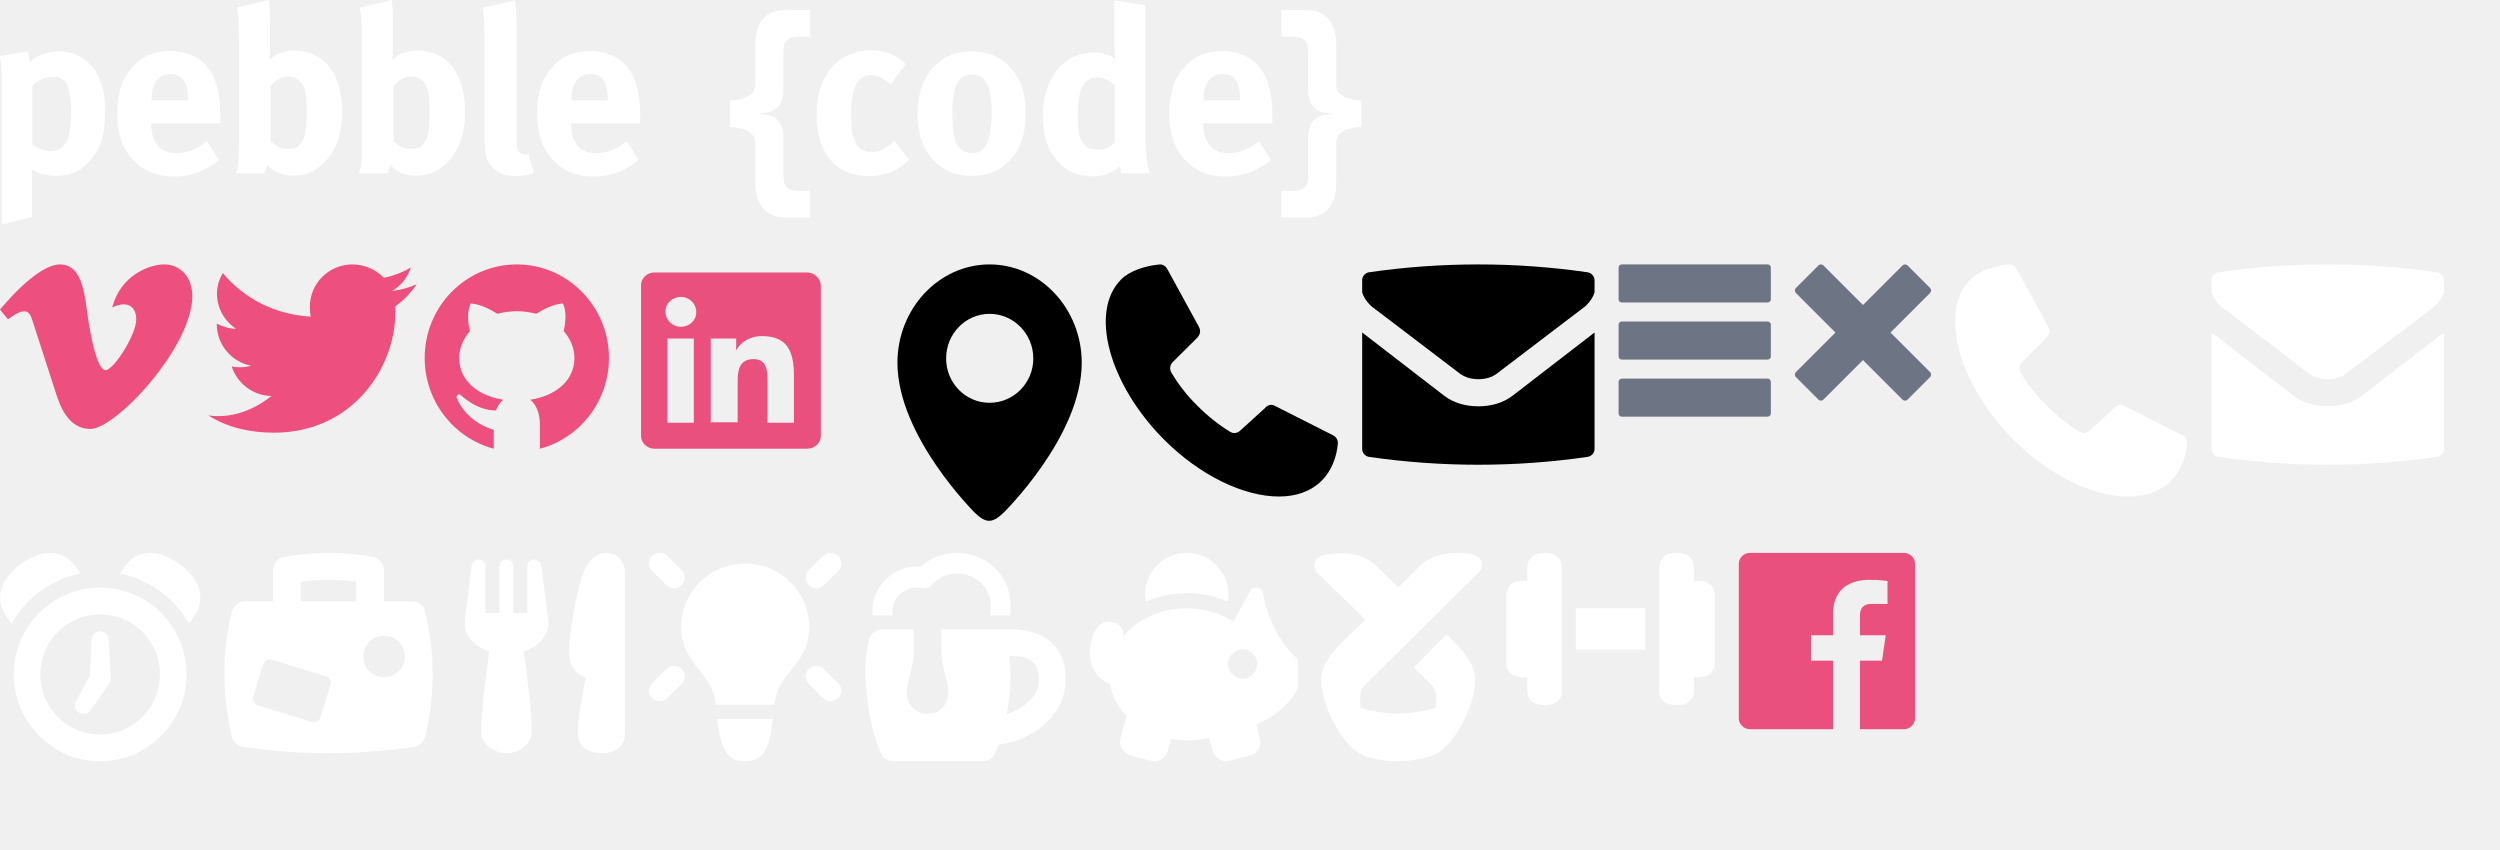
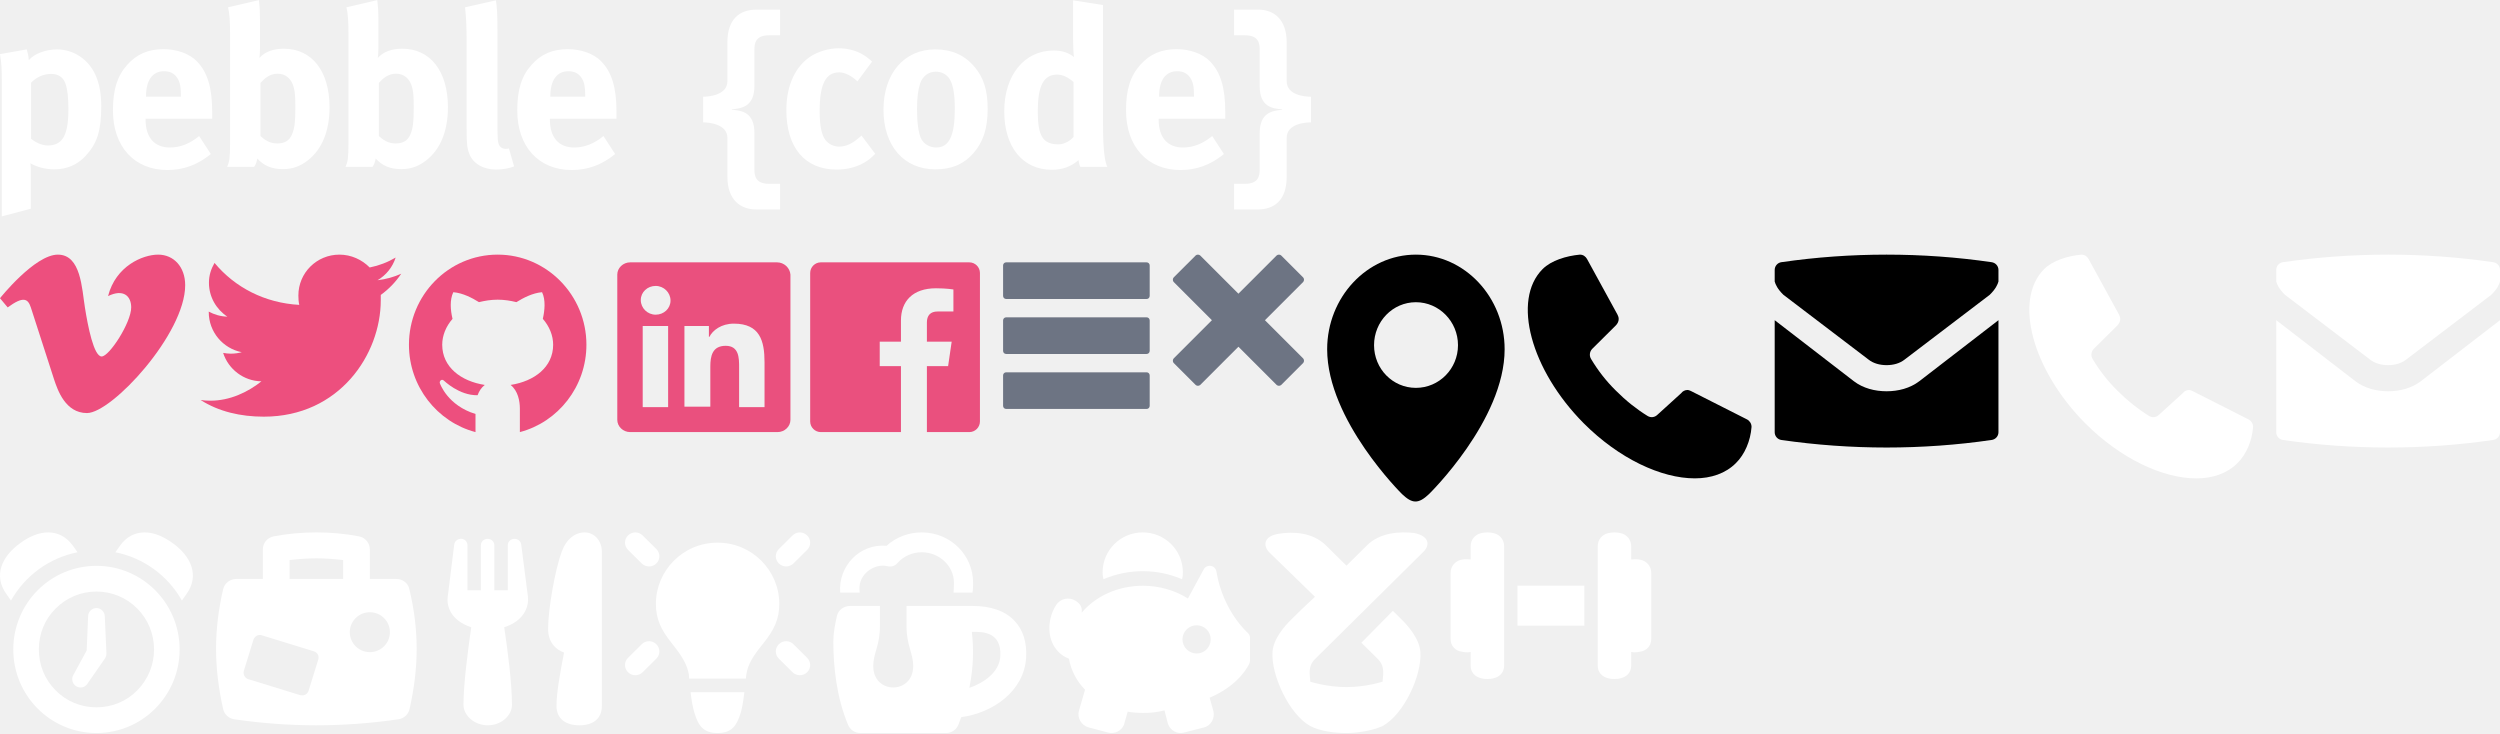
- <svg xmlns="http://www.w3.org/2000/svg" width="312px" height="106px" viewBox="0 0 312 106" version="1.1">
+ <svg xmlns="http://www.w3.org/2000/svg" width="324px" height="95px" viewBox="0 0 324 95" version="1.1">
  <defs />
  <g id="Global-Sprite" stroke="none" stroke-width="1" fill="none" fill-rule="evenodd">
    <g id="gbl-sprite">
      <path d="M14.004,38.374 C15.996,37.4 17.004,38.374 17.004,39.841 C17.004,41.8 14.168,46.2 13.172,46.2 C12.164,46.2 11.391,42.316 11.004,39.841 C10.605,37.4 10.5,33 7.5,33 C4.5,33 0,38.649 0,38.649 L0.996,39.841 C3,38.374 3.609,38.672 3.996,39.841 L6.996,49.133 C7.477,50.6 8.496,53.533 11.273,53.533 C14.496,53.533 24,43.267 24,36.965 C24,34.57 22.5,33 20.496,33 C18.504,33 15,34.467 14.004,38.374 L14.004,38.374 Z" id="vimeo-pink" fill="#ED4F7E" />
      <path d="M48.928,36.319 C50.045,35.663 50.883,34.615 51.276,33.379 C50.261,33.984 49.105,34.426 47.912,34.666 C46.909,33.656 45.525,33 43.989,33 C41.044,33 38.67,35.36 38.67,38.288 C38.67,38.704 38.695,39.133 38.784,39.512 C34.366,39.272 30.456,37.278 27.803,34.073 C27.358,34.855 27.079,35.663 27.079,36.647 C27.079,38.465 28.019,40.08 29.466,41.039 C28.59,41.014 27.777,40.774 27.054,40.383 L27.054,40.446 C27.054,43.02 28.895,45.166 31.332,45.645 C30.875,45.772 30.393,45.835 29.91,45.835 C29.58,45.835 29.25,45.797 28.92,45.734 C29.58,47.829 31.573,49.394 33.884,49.419 C32.081,50.858 29.758,51.93 27.27,51.93 C26.838,51.93 26.419,51.905 26,51.842 C28.349,53.344 31.18,54 34.188,54 C43.989,54 49.347,45.923 49.347,38.919 L49.347,38.225 C50.375,37.48 51.276,36.559 52,35.474 C51.035,35.903 50.02,36.193 48.928,36.319 Z" id="twitter-pink" fill="#ED4F7E" />
      <path d="M53,44.677 C53,50.105 56.672,54.7 61.625,56 L61.625,53.651 C58.009,52.545 57.043,49.763 56.998,49.648 C56.964,49.512 57.021,49.352 57.155,49.272 C57.256,49.192 57.414,49.215 57.526,49.329 C57.548,49.329 59.491,51.268 61.895,51.222 C62.074,50.732 62.366,50.241 62.827,49.888 C59.738,49.409 57.312,47.573 57.312,44.677 C57.312,43.491 57.795,42.294 58.649,41.324 C58.379,40.218 58.267,38.861 58.75,37.869 C59.974,37.972 61.176,38.599 62.074,39.158 C62.827,38.975 63.624,38.838 64.5,38.838 C65.376,38.838 66.173,38.975 66.926,39.158 C67.824,38.599 69.026,37.972 70.25,37.869 C70.733,38.861 70.598,40.218 70.351,41.324 C71.205,42.294 71.688,43.491 71.688,44.677 C71.688,47.573 69.262,49.409 66.173,49.888 C67.139,50.652 67.375,51.998 67.375,52.944 L67.375,56 C72.328,54.7 76,50.105 76,44.677 C76,38.245 70.834,33 64.5,33 C58.132,33 53,38.245 53,44.677 Z" id="octocat-pink" fill="#ED4F7E" />
      <g id="linkedin-pink" transform="translate(80, 34)" fill="#EA507E">
        <g id="Layer_1">
          <path d="M20.7,0 L1.678,0 C0.746,0 0,0.733 0,1.589 L0,20.411 C0,21.267 0.746,22 1.678,22 L20.762,22 C21.695,22 22.441,21.267 22.441,20.411 L22.441,1.589 C22.378,0.733 21.632,0 20.7,0 L20.7,0 Z M6.651,18.761 L3.295,18.761 L3.295,8.25 L6.589,8.25 L6.589,18.761 L6.651,18.761 Z M4.973,6.783 C3.916,6.783 3.046,5.928 3.046,4.889 C3.046,3.85 3.916,3.056 4.973,3.056 C6.03,3.056 6.9,3.911 6.9,4.95 C6.9,5.989 6.03,6.783 4.973,6.783 L4.973,6.783 Z M19.084,18.761 L15.789,18.761 L15.789,13.628 C15.789,12.406 15.789,10.817 14.049,10.817 C12.308,10.817 12.059,12.161 12.059,13.506 L12.059,18.7 L8.703,18.7 L8.703,8.25 L11.873,8.25 L11.873,9.656 L11.935,9.656 C12.37,8.8 13.489,7.944 15.105,7.944 C18.462,7.944 19.084,10.144 19.084,12.956 L19.084,18.761 L19.084,18.761 Z" id="Shape" />
        </g>
      </g>
-       <path d="M239,70.375 C239,69.623 238.377,69 237.625,69 L218.375,69 C217.623,69 217,69.623 217,70.375 L217,89.625 C217,90.377 217.623,91 218.375,91 L228.763,91 L228.763,82.449 L226.013,82.449 L226.013,79.28 L228.763,79.28 L228.763,76.541 C228.763,74.038 230.288,72.362 233.307,72.362 C234.639,72.362 235.562,72.513 235.562,72.513 L235.562,75.37 L233.5,75.37 C232.587,75.37 232.125,75.886 232.125,76.788 L232.125,79.28 L235.337,79.28 L234.875,82.449 L232.125,82.449 L232.125,91 L237.625,91 C238.377,91 239,90.377 239,89.625 L239,70.375 Z" id="facebook-pink" fill="#EA507E" />
-       <path d="M221,40.524 C221,40.301 220.824,40.125 220.601,40.125 L202.399,40.125 C202.176,40.125 202,40.301 202,40.524 L202,44.476 C202,44.699 202.176,44.875 202.399,44.875 L220.601,44.875 C220.824,44.875 221,44.699 221,44.476 L221,40.524 Z M221,33.399 C221,33.176 220.824,33 220.601,33 L202.399,33 C202.176,33 202,33.176 202,33.399 L202,37.351 C202,37.574 202.176,37.75 202.399,37.75 L220.601,37.75 C220.824,37.75 221,37.574 221,37.351 L221,33.399 Z M221,47.649 C221,47.426 220.824,47.25 220.601,47.25 L202.399,47.25 C202.176,47.25 202,47.426 202,47.649 L202,51.601 C202,51.824 202.176,52 202.399,52 L220.601,52 C220.824,52 221,51.824 221,51.601 L221,47.649 Z" id="menu-grey" fill="#6D7483" />
-       <path d="M235.936,41.5 L240.896,36.54 C240.962,36.455 241,36.36 241,36.247 C241,36.133 240.962,36.048 240.896,35.963 L238.037,33.104 C237.952,33.038 237.867,33 237.753,33 C237.64,33 237.545,33.038 237.46,33.104 L232.5,38.064 L227.54,33.104 C227.455,33.038 227.36,33 227.247,33 C227.133,33 227.048,33.038 226.963,33.104 L224.104,35.963 C224.038,36.048 224,36.133 224,36.247 C224,36.36 224.038,36.455 224.104,36.54 L229.064,41.5 L224.104,46.46 C224.038,46.545 224,46.64 224,46.753 C224,46.867 224.038,46.952 224.104,47.037 L226.963,49.896 C227.048,49.962 227.133,50 227.247,50 C227.36,50 227.455,49.962 227.54,49.896 L232.5,44.936 L237.46,49.896 C237.545,49.962 237.64,50 237.753,50 C237.867,50 237.952,49.962 238.037,49.896 L240.896,47.037 C240.962,46.952 241,46.867 241,46.753 C241,46.64 240.962,46.545 240.896,46.46 L235.936,41.5 Z" id="close-grey" fill="#6D7483" />
-       <path d="M123.5,33 C117.162,33 112,38.533 112,45.267 C112,54.467 121.703,64.033 121.703,64.033 C123.01,65.267 123.794,65.367 125.199,64.033 C125.199,64.033 135,54.467 135,45.267 C135,38.533 129.838,33 123.5,33 L123.5,33 Z M123.5,50.267 C120.494,50.267 118.077,47.8 118.077,44.733 C118.077,41.667 120.494,39.167 123.5,39.167 C126.506,39.167 128.956,41.667 128.956,44.733 C128.956,47.8 126.506,50.267 123.5,50.267 L123.5,50.267 Z" id="location-black" fill="#000000" />
-       <path d="M154.795,53.722 C154.441,54.078 153.926,54.142 153.507,53.884 C152.09,53.011 150.705,51.912 149.417,50.619 C148.128,49.358 147.065,47.968 146.196,46.513 C145.938,46.093 146.003,45.575 146.325,45.22 L149.384,42.181 C149.61,41.955 149.771,41.664 149.771,41.341 C149.771,41.114 149.706,40.953 149.61,40.759 L145.681,33.582 C145.487,33.226 145.165,33 144.747,33 C143.007,33.162 141.043,33.744 139.915,34.875 C135.922,38.884 138.402,47.935 145.23,54.821 C149.803,59.412 155.278,61.966 159.626,61.966 C161.752,61.966 163.62,61.319 164.94,59.994 C166.1,58.862 166.841,57.084 166.969,55.306 C166.969,54.886 166.744,54.53 166.39,54.336 L159.24,50.716 C159.24,50.716 158.885,50.522 158.692,50.522 C158.338,50.522 158.048,50.683 157.855,50.942 L154.795,53.722 Z" id="phone-black" fill="#000000" />
-       <path d="M260.795,53.722 C260.441,54.078 259.926,54.142 259.507,53.884 C258.09,53.011 256.705,51.912 255.417,50.619 C254.128,49.358 253.065,47.968 252.196,46.513 C251.938,46.093 252.003,45.575 252.325,45.22 L255.384,42.181 C255.61,41.955 255.771,41.664 255.771,41.341 C255.771,41.114 255.706,40.953 255.61,40.759 L251.681,33.582 C251.487,33.226 251.165,33 250.747,33 C249.007,33.162 247.043,33.744 245.915,34.875 C241.922,38.884 244.402,47.935 251.23,54.821 C255.803,59.412 261.278,61.966 265.626,61.966 C267.752,61.966 269.62,61.319 270.94,59.994 C272.1,58.862 272.841,57.084 272.969,55.306 C272.969,54.886 272.744,54.53 272.39,54.336 L265.24,50.716 C265.24,50.716 264.885,50.522 264.692,50.522 C264.338,50.522 264.048,50.683 263.855,50.942 L260.795,53.722 Z" id="phone-white" fill="#FFFFFF" />
-       <path d="M294.74,49.406 C293.542,50.318 292.021,50.708 290.5,50.708 C288.979,50.708 287.458,50.318 286.26,49.406 L276,41.496 L276,56.014 C276,56.535 276.388,56.958 276.874,57.023 C281.373,57.674 285.969,58 290.5,58 C295.031,58 299.627,57.674 304.094,57.023 C304.612,56.958 305,56.535 305,56.014 L305,41.496 L294.74,49.406 Z M277.133,38.208 L288.17,46.607 C288.785,47.095 289.626,47.323 290.5,47.323 C291.374,47.323 292.215,47.095 292.83,46.607 L303.867,38.208 C304.644,37.46 304.903,36.841 305,36.483 L305,34.986 C305,34.465 304.612,34.042 304.094,33.977 C299.627,33.326 295.064,33 290.5,33 C285.936,33 281.373,33.326 276.874,33.977 C276.388,34.042 276,34.465 276,34.986 L276,36.483 C276.097,36.841 276.356,37.46 277.133,38.208 L277.133,38.208 Z" id="mail-white" fill="#FFFFFF" />
-       <path d="M188.74,49.406 C187.542,50.318 186.021,50.708 184.5,50.708 C182.979,50.708 181.458,50.318 180.26,49.406 L170,41.496 L170,56.014 C170,56.535 170.388,56.958 170.874,57.023 C175.373,57.674 179.969,58 184.5,58 C189.031,58 193.627,57.674 198.094,57.023 C198.612,56.958 199,56.535 199,56.014 L199,41.496 L188.74,49.406 Z M171.133,38.208 L182.17,46.607 C182.785,47.095 183.626,47.323 184.5,47.323 C185.374,47.323 186.215,47.095 186.83,46.607 L197.867,38.208 C198.644,37.46 198.903,36.841 199,36.483 L199,34.986 C199,34.465 198.612,34.042 198.094,33.977 C193.627,33.326 189.064,33 184.5,33 C179.936,33 175.373,33.326 170.874,33.977 C170.388,34.042 170,34.465 170,34.986 L170,36.483 C170.097,36.841 170.356,37.46 171.133,38.208 L171.133,38.208 Z" id="mail-black" fill="#000000" />
+       <path d="M127,35.375 C127,34.623 126.377,34 125.625,34 L106.375,34 C105.623,34 105,34.623 105,35.375 L105,54.625 C105,55.377 105.623,56 106.375,56 L116.763,56 L116.763,47.449 L114.013,47.449 L114.013,44.28 L116.763,44.28 L116.763,41.541 C116.763,39.038 118.288,37.362 121.307,37.362 C122.639,37.362 123.562,37.513 123.562,37.513 L123.562,40.37 L121.5,40.37 C120.587,40.37 120.125,40.886 120.125,41.788 L120.125,44.28 L123.337,44.28 L122.875,47.449 L120.125,47.449 L120.125,56 L125.625,56 C126.377,56 127,55.377 127,54.625 L127,35.375 Z" id="facebook-pink" fill="#EA507E" />
+       <path d="M149,41.524 C149,41.301 148.824,41.125 148.601,41.125 L130.399,41.125 C130.176,41.125 130,41.301 130,41.524 L130,45.476 C130,45.699 130.176,45.875 130.399,45.875 L148.601,45.875 C148.824,45.875 149,45.699 149,45.476 L149,41.524 Z M149,34.399 C149,34.176 148.824,34 148.601,34 L130.399,34 C130.176,34 130,34.176 130,34.399 L130,38.351 C130,38.574 130.176,38.75 130.399,38.75 L148.601,38.75 C148.824,38.75 149,38.574 149,38.351 L149,34.399 Z M149,48.649 C149,48.426 148.824,48.25 148.601,48.25 L130.399,48.25 C130.176,48.25 130,48.426 130,48.649 L130,52.601 C130,52.824 130.176,53 130.399,53 L148.601,53 C148.824,53 149,52.824 149,52.601 L149,48.649 Z" id="menu-grey" fill="#6D7483" />
+       <path d="M163.936,41.5 L168.896,36.54 C168.962,36.455 169,36.36 169,36.247 C169,36.133 168.962,36.048 168.896,35.963 L166.037,33.104 C165.952,33.038 165.867,33 165.753,33 C165.64,33 165.545,33.038 165.46,33.104 L160.5,38.064 L155.54,33.104 C155.455,33.038 155.36,33 155.247,33 C155.133,33 155.048,33.038 154.963,33.104 L152.104,35.963 C152.038,36.048 152,36.133 152,36.247 C152,36.36 152.038,36.455 152.104,36.54 L157.064,41.5 L152.104,46.46 C152.038,46.545 152,46.64 152,46.753 C152,46.867 152.038,46.952 152.104,47.037 L154.963,49.896 C155.048,49.962 155.133,50 155.247,50 C155.36,50 155.455,49.962 155.54,49.896 L160.5,44.936 L165.46,49.896 C165.545,49.962 165.64,50 165.753,50 C165.867,50 165.952,49.962 166.037,49.896 L168.896,47.037 C168.962,46.952 169,46.867 169,46.753 C169,46.64 168.962,46.545 168.896,46.46 L163.936,41.5 Z" id="close-grey" fill="#6D7483" />
+       <path d="M183.5,33 C177.162,33 172,38.533 172,45.267 C172,54.467 181.703,64.033 181.703,64.033 C183.01,65.267 183.794,65.367 185.199,64.033 C185.199,64.033 195,54.467 195,45.267 C195,38.533 189.838,33 183.5,33 L183.5,33 Z M183.5,50.267 C180.494,50.267 178.077,47.8 178.077,44.733 C178.077,41.667 180.494,39.167 183.5,39.167 C186.506,39.167 188.956,41.667 188.956,44.733 C188.956,47.8 186.506,50.267 183.5,50.267 L183.5,50.267 Z" id="location-black" fill="#000000" />
+       <path d="M214.813,53.744 C214.458,54.1 213.942,54.165 213.523,53.906 C212.105,53.032 210.718,51.932 209.429,50.637 C208.139,49.375 207.075,47.983 206.205,46.527 C205.947,46.106 206.011,45.589 206.333,45.233 L209.396,42.191 C209.622,41.964 209.783,41.673 209.783,41.349 C209.783,41.123 209.719,40.961 209.622,40.767 L205.689,33.583 C205.495,33.227 205.173,33 204.754,33 C203.013,33.162 201.046,33.744 199.918,34.877 C195.92,38.89 198.402,47.951 205.237,54.844 C209.816,59.439 215.296,61.996 219.649,61.996 C221.777,61.996 223.647,61.349 224.969,60.022 C226.129,58.889 226.871,57.109 227,55.33 C227,54.909 226.774,54.553 226.42,54.359 L219.262,50.734 C219.262,50.734 218.907,50.54 218.714,50.54 C218.359,50.54 218.069,50.702 217.876,50.961 L214.813,53.744 Z" id="phone-black" fill="#000000" />
+       <path d="M279.813,53.747 C279.458,54.103 278.942,54.167 278.523,53.908 C277.105,53.035 275.718,51.934 274.429,50.64 C273.139,49.377 272.075,47.985 271.205,46.529 C270.947,46.108 271.011,45.59 271.333,45.234 L274.396,42.192 C274.622,41.965 274.783,41.674 274.783,41.35 C274.783,41.124 274.719,40.962 274.622,40.768 L270.689,33.583 C270.495,33.227 270.173,33 269.754,33 C268.013,33.162 266.046,33.744 264.918,34.877 C260.92,38.891 263.402,47.953 270.237,54.847 C274.816,59.443 280.296,62 284.649,62 C286.777,62 288.647,61.353 289.969,60.026 C291.129,58.893 291.871,57.113 292,55.333 C292,54.912 291.774,54.556 291.42,54.362 L284.262,50.737 C284.262,50.737 283.907,50.542 283.714,50.542 C283.359,50.542 283.069,50.704 282.876,50.963 L279.813,53.747 Z" id="phone-white" fill="#FFFFFF" />
+       <path d="M313.74,49.406 C312.542,50.318 311.021,50.708 309.5,50.708 C307.979,50.708 306.458,50.318 305.26,49.406 L295,41.496 L295,56.014 C295,56.535 295.388,56.958 295.874,57.023 C300.373,57.674 304.969,58 309.5,58 C314.031,58 318.627,57.674 323.094,57.023 C323.612,56.958 324,56.535 324,56.014 L324,41.496 L313.74,49.406 Z M296.133,38.208 L307.17,46.607 C307.785,47.095 308.626,47.323 309.5,47.323 C310.374,47.323 311.215,47.095 311.83,46.607 L322.867,38.208 C323.644,37.46 323.903,36.841 324,36.483 L324,34.986 C324,34.465 323.612,34.042 323.094,33.977 C318.627,33.326 314.064,33 309.5,33 C304.936,33 300.373,33.326 295.874,33.977 C295.388,34.042 295,34.465 295,34.986 L295,36.483 C295.097,36.841 295.356,37.46 296.133,38.208 L296.133,38.208 Z" id="mail-white" fill="#FFFFFF" />
+       <path d="M248.74,49.406 C247.542,50.318 246.021,50.708 244.5,50.708 C242.979,50.708 241.458,50.318 240.26,49.406 L230,41.496 L230,56.014 C230,56.535 230.388,56.958 230.874,57.023 C235.373,57.674 239.969,58 244.5,58 C249.031,58 253.627,57.674 258.094,57.023 C258.612,56.958 259,56.535 259,56.014 L259,41.496 L248.74,49.406 Z M231.133,38.208 L242.17,46.607 C242.785,47.095 243.626,47.323 244.5,47.323 C245.374,47.323 246.215,47.095 246.83,46.607 L257.867,38.208 C258.644,37.46 258.903,36.841 259,36.483 L259,34.986 C259,34.465 258.612,34.042 258.094,33.977 C253.627,33.326 249.064,33 244.5,33 C239.936,33 235.373,33.326 230.874,33.977 C230.388,34.042 230,34.465 230,34.986 L230,36.483 C230.097,36.841 230.356,37.46 231.133,38.208 L231.133,38.208 Z" id="mail-black" fill="#000000" />
      <path d="M10.048,71.573 L9.455,70.733 C8.566,69.515 7.461,69 6.248,69 C5.062,69 3.796,69.515 2.637,70.381 C0.239,72.088 -0.893,74.579 0.831,76.99 L1.424,77.829 C3.23,74.633 6.356,72.304 10.048,71.573 L10.048,71.573 Z M23.576,77.829 L24.169,76.99 C25.893,74.579 24.761,72.088 22.363,70.381 C21.177,69.515 19.938,69 18.752,69 C17.539,69 16.407,69.515 15.545,70.733 L14.952,71.573 C18.644,72.304 21.77,74.633 23.576,77.829 L23.576,77.829 Z M23.279,84.167 C23.279,78.181 18.456,73.333 12.5,73.333 L12.5,73.333 C6.544,73.333 1.721,78.181 1.721,84.167 C1.721,90.152 6.544,95 12.5,95 L12.5,95 C18.456,95 23.279,90.152 23.279,84.167 L23.279,84.167 Z M12.5,91.669 C10.506,91.669 8.619,90.91 7.218,89.475 C5.79,88.067 5.035,86.171 5.035,84.167 C5.035,82.162 5.79,80.267 7.218,78.858 C8.619,77.45 10.506,76.665 12.5,76.665 C14.494,76.665 16.381,77.45 17.782,78.858 C19.183,80.267 19.965,82.162 19.965,84.167 C19.965,86.171 19.183,88.067 17.782,89.475 C16.381,90.91 14.494,91.669 12.5,91.669 L12.5,91.669 Z M13.578,79.833 C13.551,79.292 13.093,78.831 12.554,78.804 C11.961,78.777 11.449,79.237 11.422,79.833 L11.233,84.302 L9.482,87.525 C9.239,87.985 9.374,88.608 9.832,88.906 C10.317,89.258 10.991,89.123 11.314,88.635 L13.605,85.331 C13.74,85.142 13.794,84.898 13.794,84.654 L13.578,79.833 Z" id="flexible-white" fill="#FFFFFF" />
      <path d="M53.052,76.355 C52.89,75.573 52.185,75.034 51.373,75.034 L47.933,75.034 L47.933,71.209 C47.933,70.374 47.337,69.673 46.525,69.512 C44.71,69.162 42.842,69 41,69 C39.131,69 37.29,69.162 35.475,69.512 C34.635,69.673 34.067,70.374 34.067,71.209 L34.067,75.034 L30.627,75.034 C29.815,75.034 29.11,75.573 28.921,76.355 C28.325,78.941 28,81.5 28,84.086 C28,86.672 28.325,89.232 28.921,91.899 C29.083,92.599 29.652,93.111 30.356,93.219 C33.877,93.731 37.452,94 41,94 C44.548,94 48.123,93.731 51.644,93.219 C52.348,93.111 52.917,92.599 53.079,91.899 C53.675,89.232 54,86.672 54,84.086 C54,81.5 53.675,78.941 53.052,76.355 L53.052,76.355 Z M41.244,85.487 L39.998,89.501 C39.944,89.717 39.781,89.905 39.592,90.013 C39.456,90.094 39.321,90.121 39.185,90.121 C39.077,90.121 38.996,90.094 38.915,90.094 L32.171,88.019 C31.738,87.885 31.467,87.4 31.602,86.942 L32.848,82.901 C32.929,82.685 33.092,82.497 33.281,82.389 C33.498,82.281 33.715,82.254 33.931,82.335 L40.675,84.409 C41.135,84.544 41.406,85.029 41.244,85.487 L41.244,85.487 Z M44.467,75.034 L37.533,75.034 L37.533,72.583 C40.133,72.287 41.867,72.287 44.467,72.583 L44.467,75.034 Z M47.933,84.517 C46.498,84.517 45.333,83.359 45.333,81.931 C45.333,80.503 46.498,79.345 47.933,79.345 C49.369,79.345 50.533,80.503 50.533,81.931 C50.533,83.359 49.369,84.517 47.933,84.517 L47.933,84.517 Z" id="holiday-white" fill="#FFFFFF" />
      <path d="M75.768,69 C74.571,69 73.401,69.833 72.802,71.5 C71.931,73.818 71.033,79 71.033,81.5 C71.033,83.245 72.013,84.182 73.101,84.573 C72.612,87.099 72.122,89.729 72.122,91.5 C72.122,93.167 73.346,94 75.088,94 C76.83,94 78,93.167 78,91.5 L78,71.5 C78,70.042 76.993,69 75.768,69 L75.768,69 Z M68.42,77.333 L67.55,70.562 C67.495,70.146 67.114,69.833 66.679,69.833 C66.189,69.833 65.808,70.198 65.808,70.667 L65.808,76.5 L64.066,76.5 L64.066,70.667 C64.066,70.198 63.685,69.833 63.195,69.833 C62.705,69.833 62.324,70.198 62.324,70.667 L62.324,76.5 L60.583,76.5 L60.583,70.667 C60.583,70.25 60.283,69.885 59.848,69.833 C59.358,69.781 58.923,70.12 58.868,70.562 L58.024,77.359 C57.888,78.375 58.242,80.354 61.073,81.292 C60.664,84.13 60.066,88.609 60.066,91.344 C60.066,92.724 61.481,94 63.222,94 C64.964,94 66.352,92.724 66.352,91.344 C66.352,88.609 65.781,84.13 65.345,81.292 C68.012,80.432 68.557,78.531 68.42,77.333 L68.42,77.333 Z" id="snacks-white" fill="#FFFFFF" />
      <path d="M101.884,73.412 C102.217,73.412 102.578,73.275 102.828,73.027 L104.604,71.265 C105.132,70.742 105.132,69.916 104.604,69.392 C104.077,68.869 103.244,68.869 102.717,69.392 L100.94,71.155 C100.412,71.678 100.412,72.504 100.94,73.027 C101.19,73.275 101.551,73.412 101.884,73.412 L101.884,73.412 Z M84.116,73.412 C84.449,73.412 84.81,73.275 85.06,73.027 C85.588,72.504 85.588,71.678 85.06,71.155 L83.283,69.392 C82.756,68.869 81.923,68.869 81.396,69.392 C80.868,69.916 80.868,70.742 81.396,71.265 L83.172,73.027 C83.422,73.275 83.783,73.412 84.116,73.412 L84.116,73.412 Z M96.665,87.951 C96.692,87.621 96.72,87.428 96.72,87.428 C96.942,86.051 97.581,85.032 98.969,83.325 C100.329,81.618 100.995,80.241 100.995,78.259 C100.995,73.963 97.497,70.329 93,70.329 C88.503,70.329 85.005,73.963 85.005,78.259 C85.005,80.241 85.671,81.618 87.031,83.325 C88.392,85.032 89.03,86.051 89.28,87.428 C89.28,87.428 89.28,87.621 89.308,87.951 L96.665,87.951 Z M103.66,87.51 C103.994,87.51 104.355,87.373 104.604,87.125 C105.132,86.602 105.132,85.776 104.604,85.253 L102.828,83.49 C102.3,82.967 101.467,82.967 100.94,83.49 C100.412,84.014 100.412,84.84 100.94,85.363 L102.717,87.125 C102.966,87.373 103.327,87.51 103.66,87.51 L103.66,87.51 Z M82.34,87.51 C82.673,87.51 83.034,87.373 83.283,87.125 L85.06,85.363 C85.588,84.84 85.588,84.014 85.06,83.49 C84.533,82.967 83.7,82.967 83.172,83.49 L81.396,85.253 C80.868,85.776 80.868,86.602 81.396,87.125 C81.645,87.373 82.006,87.51 82.34,87.51 L82.34,87.51 Z M93,95 C94.805,95 95.471,94.091 95.998,92.384 C96.193,91.723 96.359,90.677 96.47,89.713 L89.502,89.713 C89.613,90.677 89.78,91.723 90.002,92.384 C90.501,94.091 91.195,95 93,95 L93,95 Z" id="10-white" fill="#FFFFFF" />
      <path d="M111.423,76.8 C111.073,74.606 112.959,73.306 114.415,73.306 C114.603,73.306 114.819,73.333 115.062,73.388 C115.52,73.496 116.005,73.333 116.301,72.981 C117.083,72.088 118.242,71.573 119.455,71.573 C121.746,71.573 123.633,73.36 123.633,75.527 C123.633,76.258 123.579,76.8 123.579,76.8 L126.031,76.8 C126.112,76.394 126.112,75.96 126.112,75.527 C126.112,71.925 123.174,69 119.455,69 C117.757,69 116.113,69.623 114.9,70.733 C111.369,70.435 108.62,73.415 108.889,76.8 L111.423,76.8 Z M122.608,95 C123.309,95 123.929,94.594 124.199,93.944 C124.333,93.619 124.441,93.294 124.576,92.942 C128.673,92.4 132.743,89.556 132.985,85.223 C133.093,83.246 132.608,81.648 131.476,80.456 C130.209,79.102 128.242,78.533 126.112,78.533 L117.487,78.533 L117.487,81.133 C117.487,83.733 118.35,84.6 118.35,86.333 C118.35,90.017 113.175,90.017 113.175,86.333 C113.175,84.6 114.037,83.733 114.037,81.133 L114.037,78.533 L110.156,78.533 C109.348,78.533 108.62,79.075 108.458,79.86 C108.216,80.944 108,82.054 108,83.165 C108,86.333 108.404,90.369 109.914,93.944 C110.183,94.594 110.803,95 111.504,95 L122.608,95 Z M125.627,89.15 C126.193,86.36 126.193,83.977 125.951,81.892 C127.541,81.838 129.805,82 129.643,85.033 C129.535,87.092 127.568,88.473 125.627,89.15 L125.627,89.15 Z" id="beer-white" fill="#FFFFFF" />
      <path d="M153.194,75.072 C153.275,74.72 153.302,74.557 153.302,74.177 C153.302,71.304 150.972,69 148.099,69 C145.227,69 142.897,71.304 142.897,74.177 C142.897,74.557 142.951,74.747 143.005,75.072 C146.338,73.635 150.077,73.717 153.194,75.072 L153.194,75.072 Z M161.675,81.984 C161.648,81.957 158.505,79.219 157.637,74.042 C157.583,73.69 157.285,73.391 156.933,73.337 C156.554,73.283 156.201,73.446 156.012,73.771 L153.952,77.566 C152.326,76.536 150.294,75.912 148.126,75.912 C144.848,75.912 141.948,77.295 140.187,79.409 C140.323,78.433 139.672,78.054 139.401,77.864 C138.534,77.322 137.423,77.566 136.881,78.406 C135.797,80.06 135.689,82.391 136.692,83.882 C137.288,84.749 137.884,85.102 138.534,85.373 C138.805,86.891 139.537,88.273 140.621,89.385 L139.835,92.095 C139.564,93.017 140.133,93.993 141.054,94.264 L143.628,94.941 C144.468,95.158 145.335,94.725 145.661,93.939 C145.688,93.857 146.148,92.231 146.148,92.231 C146.717,92.339 147.395,92.393 148.099,92.393 C148.966,92.421 149.915,92.312 150.917,92.068 C150.917,92.068 151.351,93.722 151.351,93.749 C151.622,94.643 152.543,95.185 153.437,94.941 L155.985,94.291 C156.933,94.074 157.475,93.098 157.258,92.177 L156.77,90.415 C156.906,90.36 157.068,90.306 157.204,90.225 C160.781,88.571 161.837,86.132 161.919,85.996 C161.946,85.888 162,85.752 162,85.644 L162,82.635 C162,82.391 161.865,82.147 161.675,81.984 L161.675,81.984 Z M156.906,82.852 C156.906,83.882 156.093,84.695 155.09,84.695 C154.088,84.695 153.248,83.882 153.248,82.852 C153.248,81.849 154.088,81.036 155.09,81.036 C156.093,81.036 156.906,81.849 156.906,82.852 L156.906,82.852 Z" id="pay-white" fill="#FFFFFF" />
      <path d="M193.606,69.101 C193.065,68.966 192.469,68.966 191.927,69.101 C191.142,69.29 190.6,69.965 190.6,70.775 L190.6,72.503 C190.221,72.476 189.842,72.449 189.463,72.53 C188.623,72.665 188,73.367 188,74.231 L188,82.843 C188,83.707 188.623,84.355 189.463,84.463 C189.706,84.517 189.923,84.544 190.167,84.544 C190.302,84.544 190.465,84.517 190.6,84.49 L190.6,86.299 C190.6,87.109 191.142,87.703 191.927,87.892 C192.198,87.973 192.496,88 192.767,88 C193.037,88 193.335,87.973 193.606,87.892 C194.392,87.703 194.933,87.109 194.933,86.299 L194.933,70.775 C194.933,69.965 194.392,69.29 193.606,69.101 L193.606,69.101 Z M196.667,81.088 L205.333,81.088 L205.333,75.905 L196.667,75.905 L196.667,81.088 Z M210.073,87.892 C210.858,87.703 211.4,87.109 211.4,86.299 L211.4,84.49 C211.535,84.517 211.698,84.544 211.833,84.544 C212.077,84.544 212.294,84.517 212.537,84.463 C213.377,84.355 214,83.707 214,82.843 L214,74.231 C214,73.367 213.377,72.665 212.537,72.53 C212.158,72.449 211.779,72.476 211.4,72.503 L211.4,70.775 C211.4,69.965 210.858,69.29 210.073,69.101 C209.531,68.966 208.935,68.966 208.394,69.101 C207.608,69.29 207.067,69.965 207.067,70.775 L207.067,86.299 C207.067,87.109 207.608,87.703 208.394,87.892 C208.665,87.973 208.963,88 209.233,88 C209.504,88 209.802,87.973 210.073,87.892 L210.073,87.892 Z" id="gym-white" fill="#FFFFFF" />
      <path d="M174.5,73.312 C173.175,72.001 172.155,70.992 171.849,70.689 C170.116,68.974 167.568,68.874 165.733,69.176 C163.694,69.479 163.694,70.79 164.51,71.597 L170.422,77.347 C169.097,78.557 167.976,79.667 167.364,80.272 C166.446,81.18 165.019,82.794 164.917,84.509 C164.713,87.434 167.058,92.579 169.811,94.092 C171.136,94.798 173.073,95 174.5,95 C175.927,95 177.864,94.697 179.189,94.092 C181.942,92.579 184.287,87.535 184.083,84.509 C183.981,82.794 182.452,81.079 181.636,80.272 C181.33,79.97 180.922,79.566 180.515,79.163 L176.437,83.299 L178.578,85.417 C179.597,86.426 179.189,87.636 179.189,88.342 C179.189,88.342 177.049,89.048 174.5,89.048 C171.951,89.048 169.811,88.342 169.811,88.342 C169.811,87.636 169.403,86.426 170.422,85.417 C171.748,84.106 183.675,72.303 184.49,71.496 C185.306,70.689 185.306,69.479 183.267,69.075 C181.432,68.874 178.884,68.974 177.151,70.689 C176.845,70.992 175.825,72.001 174.5,73.312 Z" id="charity-white" fill="#FFFFFF" />
      <g id="logo-white" fill="#FFFFFF">
        <path d="M8.485,10.834 C8.194,10.018 7.582,9.58 6.619,9.58 C5.657,9.58 4.724,9.989 4.024,10.718 L4.024,17.98 C4.549,18.417 5.395,18.855 6.182,18.855 C8.106,18.855 8.865,17.542 8.865,14.13 C8.865,12.701 8.748,11.564 8.485,10.834 L8.485,10.834 Z M11.052,20.254 C10.031,21.334 8.69,21.946 7.057,21.946 C5.89,21.946 4.782,21.654 3.937,21.158 C3.995,21.509 3.995,21.946 3.995,22.383 L3.995,27.05 L0.233,28.041 L0.233,10.776 C0.233,8.822 0.204,8.268 0,7.014 L3.47,6.401 C3.616,6.927 3.703,7.335 3.732,7.801 C4.403,6.985 5.89,6.401 7.407,6.401 C8.456,6.401 9.535,6.752 10.352,7.306 C11.956,8.385 13.122,10.309 13.122,13.751 C13.122,16.959 12.597,18.592 11.052,20.254 L11.052,20.254 Z" id="Fill-1" />
        <path d="M23.444,12.351 C23.444,11.243 23.328,10.66 22.978,10.105 C22.599,9.522 22.045,9.231 21.257,9.231 C19.77,9.231 18.925,10.397 18.925,12.468 L18.925,12.526 L23.444,12.526 L23.444,12.351 L23.444,12.351 Z M18.866,15.384 L18.866,15.501 C18.866,17.805 20.004,19.117 22.015,19.117 C23.357,19.117 24.611,18.621 25.806,17.63 L27.323,19.963 C25.602,21.363 23.794,22.034 21.695,22.034 C17.408,22.034 14.638,19.001 14.638,14.305 C14.638,11.622 15.192,9.843 16.504,8.385 C17.729,7.014 19.216,6.372 21.199,6.372 C22.92,6.372 24.552,6.956 25.515,7.947 C26.885,9.347 27.498,11.359 27.498,14.48 L27.498,15.384 L18.866,15.384 L18.866,15.384 Z" id="Fill-4" />
        <path d="M38.1,11.447 C37.808,10.164 36.992,9.551 35.971,9.551 C34.951,9.551 34.251,10.193 33.755,10.747 L33.755,17.63 C34.28,18.096 34.892,18.592 35.942,18.592 C36.904,18.592 37.517,18.213 37.837,17.426 C38.187,16.609 38.275,15.822 38.275,13.984 C38.275,12.643 38.246,12.089 38.1,11.447 L38.1,11.447 Z M39.937,20.75 C38.916,21.567 37.896,21.917 36.671,21.917 C35.213,21.917 34.192,21.479 33.347,20.546 C33.23,21.071 33.201,21.217 32.939,21.625 L29.439,21.625 C29.731,20.954 29.818,20.517 29.818,18.446 L29.818,4.622 C29.818,2.785 29.76,1.794 29.556,0.948 L33.551,0.015 C33.668,1.035 33.697,1.648 33.697,2.669 L33.697,6.197 C33.697,6.635 33.668,7.277 33.609,7.51 C34.367,6.693 35.417,6.314 36.788,6.314 C40.433,6.314 42.707,9.231 42.707,13.897 C42.707,16.93 41.774,19.292 39.937,20.75 L39.937,20.75 Z" id="Fill-5" />
        <path d="M53.444,11.447 C53.152,10.164 52.336,9.551 51.315,9.551 C50.294,9.551 49.595,10.193 49.099,10.747 L49.099,17.63 C49.624,18.096 50.236,18.592 51.286,18.592 C52.248,18.592 52.861,18.213 53.181,17.426 C53.531,16.609 53.619,15.822 53.619,13.984 C53.619,12.643 53.589,12.089 53.444,11.447 L53.444,11.447 Z M55.281,20.75 C54.26,21.567 53.239,21.917 52.015,21.917 C50.557,21.917 49.536,21.479 48.691,20.546 C48.574,21.071 48.545,21.217 48.282,21.625 L44.783,21.625 C45.075,20.954 45.162,20.517 45.162,18.446 L45.162,4.622 C45.162,2.785 45.104,1.794 44.9,0.948 L48.895,0.015 C49.011,1.035 49.041,1.648 49.041,2.669 L49.041,6.197 C49.041,6.635 49.011,7.277 48.953,7.51 C49.711,6.693 50.761,6.314 52.132,6.314 C55.776,6.314 58.051,9.231 58.051,13.897 C58.051,16.93 57.118,19.292 55.281,20.75 L55.281,20.75 Z" id="Fill-6" />
        <path d="M64.294,21.975 C62.632,21.975 61.29,21.188 60.824,19.934 C60.532,19.175 60.474,18.709 60.474,16.58 L60.474,5.439 C60.474,3.485 60.416,2.289 60.27,0.948 L64.265,0.044 C64.41,0.86 64.469,1.823 64.469,3.923 L64.469,15.559 C64.469,18.126 64.498,18.475 64.731,18.884 C64.877,19.146 65.198,19.292 65.519,19.292 C65.664,19.292 65.752,19.292 65.956,19.234 L66.627,21.567 C65.956,21.829 65.139,21.975 64.294,21.975" id="Fill-7" />
        <path d="M75.844,12.351 C75.844,11.243 75.727,10.66 75.377,10.105 C74.998,9.522 74.444,9.231 73.657,9.231 C72.17,9.231 71.324,10.397 71.324,12.468 L71.324,12.526 L75.844,12.526 L75.844,12.351 L75.844,12.351 Z M71.266,15.384 L71.266,15.501 C71.266,17.805 72.403,19.117 74.415,19.117 C75.756,19.117 77.01,18.621 78.206,17.63 L79.722,19.963 C78.002,21.363 76.194,22.034 74.094,22.034 C69.808,22.034 67.037,19.001 67.037,14.305 C67.037,11.622 67.591,9.843 68.904,8.385 C70.128,7.014 71.615,6.372 73.598,6.372 C75.319,6.372 76.952,6.956 77.914,7.947 C79.285,9.347 79.897,11.359 79.897,14.48 L79.897,15.384 L71.266,15.384 L71.266,15.384 Z" id="Fill-8" />
        <path d="M98.034,27.147 C95.964,27.147 94.272,25.922 94.272,22.889 L94.272,17.873 C94.272,16.065 91.852,15.86 91.123,15.86 L91.123,12.536 C91.852,12.536 94.272,12.332 94.272,10.524 L94.272,5.478 C94.272,2.445 95.876,1.249 98.034,1.249 L101.096,1.249 L101.096,4.574 L99.667,4.574 C97.888,4.574 97.772,5.653 97.772,6.44 L97.772,11.136 C97.772,13.848 96.08,14.052 94.855,14.169 L94.855,14.227 C96.08,14.315 97.772,14.519 97.772,17.231 L97.772,21.956 C97.772,22.743 97.888,23.822 99.667,23.822 L101.096,23.822 L101.096,27.147 L98.034,27.147" id="Fill-9" />
        <path d="M112.06,21.042 C111.01,21.654 109.843,21.975 108.415,21.975 C104.303,21.975 101.912,19.117 101.912,14.276 C101.912,10.834 103.224,8.56 104.974,7.364 C105.965,6.693 107.423,6.256 108.677,6.256 C109.668,6.256 110.747,6.489 111.564,6.927 C112.118,7.218 112.38,7.422 113.022,7.976 L111.126,10.543 C110.339,9.814 109.494,9.376 108.765,9.376 C107.015,9.376 106.227,10.893 106.227,14.393 C106.227,16.346 106.49,17.513 106.986,18.155 C107.394,18.68 108.065,19.001 108.735,19.001 C109.639,19.001 110.456,18.621 111.418,17.776 L111.651,17.571 L113.43,19.934 C112.847,20.517 112.584,20.721 112.06,21.042" id="Fill-10" />
        <path d="M122.956,10.076 C122.578,9.58 121.965,9.289 121.265,9.289 C120.332,9.289 119.574,9.872 119.253,10.805 C118.991,11.593 118.845,12.643 118.845,14.13 C118.845,15.851 119.02,17.134 119.341,17.892 C119.691,18.709 120.565,19.117 121.324,19.117 C123.015,19.117 123.744,17.601 123.744,14.072 C123.744,12.059 123.481,10.747 122.956,10.076 L122.956,10.076 Z M126.135,19.875 C124.998,21.158 123.511,21.946 121.207,21.946 C117.154,21.946 114.5,18.913 114.5,14.217 C114.5,9.522 117.183,6.401 121.207,6.401 C123.335,6.401 124.998,7.131 126.281,8.647 C127.476,10.047 128.001,11.68 128.001,14.101 C128.001,16.667 127.418,18.417 126.135,19.875 L126.135,19.875 Z" id="Fill-11" />
        <path d="M139.131,10.63 C138.403,9.989 137.703,9.668 137.003,9.668 C135.253,9.668 134.495,11.126 134.495,14.451 C134.495,17.659 135.166,18.709 137.207,18.709 C137.936,18.709 138.752,18.213 139.131,17.746 L139.131,10.63 L139.131,10.63 Z M140.006,21.625 C139.89,21.392 139.831,21.158 139.773,20.75 C138.811,21.596 137.674,22.004 136.332,22.004 C132.542,22.004 130.15,19.059 130.15,14.422 C130.15,9.755 132.746,6.547 136.536,6.547 C137.615,6.547 138.461,6.81 139.19,7.393 C139.131,7.072 139.073,6.052 139.073,5.177 L139.073,0.044 L142.952,0.656 L142.952,16.171 C142.952,19.846 143.243,21.042 143.505,21.625 L140.006,21.625 L140.006,21.625 Z" id="Fill-12" />
        <path d="M154.74,12.351 C154.74,11.243 154.624,10.66 154.274,10.105 C153.895,9.522 153.341,9.231 152.553,9.231 C151.066,9.231 150.221,10.397 150.221,12.468 L150.221,12.526 L154.74,12.526 L154.74,12.351 L154.74,12.351 Z M150.162,15.384 L150.162,15.501 C150.162,17.805 151.299,19.117 153.312,19.117 C154.653,19.117 155.907,18.621 157.102,17.63 L158.619,19.963 C156.898,21.363 155.09,22.034 152.991,22.034 C148.704,22.034 145.934,19.001 145.934,14.305 C145.934,11.622 146.488,9.843 147.8,8.385 C149.025,7.014 150.512,6.372 152.495,6.372 C154.215,6.372 155.848,6.956 156.811,7.947 C158.181,9.347 158.793,11.359 158.793,14.48 L158.793,15.384 L150.162,15.384 L150.162,15.384 Z" id="Fill-13" />
        <path d="M166.754,17.873 L166.754,22.918 C166.754,25.951 165.15,27.147 162.992,27.147 L159.931,27.147 L159.931,23.822 L161.359,23.822 C163.138,23.822 163.255,22.743 163.255,21.956 L163.255,17.26 C163.255,14.548 164.946,14.344 166.171,14.227 L166.171,14.169 C164.946,14.081 163.255,13.877 163.255,11.165 L163.255,6.44 C163.255,5.653 163.138,4.574 161.359,4.574 L159.931,4.574 L159.931,1.249 L163.08,1.249 C165.063,1.249 166.754,2.474 166.754,5.507 L166.754,10.524 C166.754,12.332 169.087,12.536 169.903,12.536 L169.903,15.86 C169.087,15.86 166.754,16.065 166.754,17.873" id="Fill-14" />
      </g>
    </g>
  </g>
</svg>
